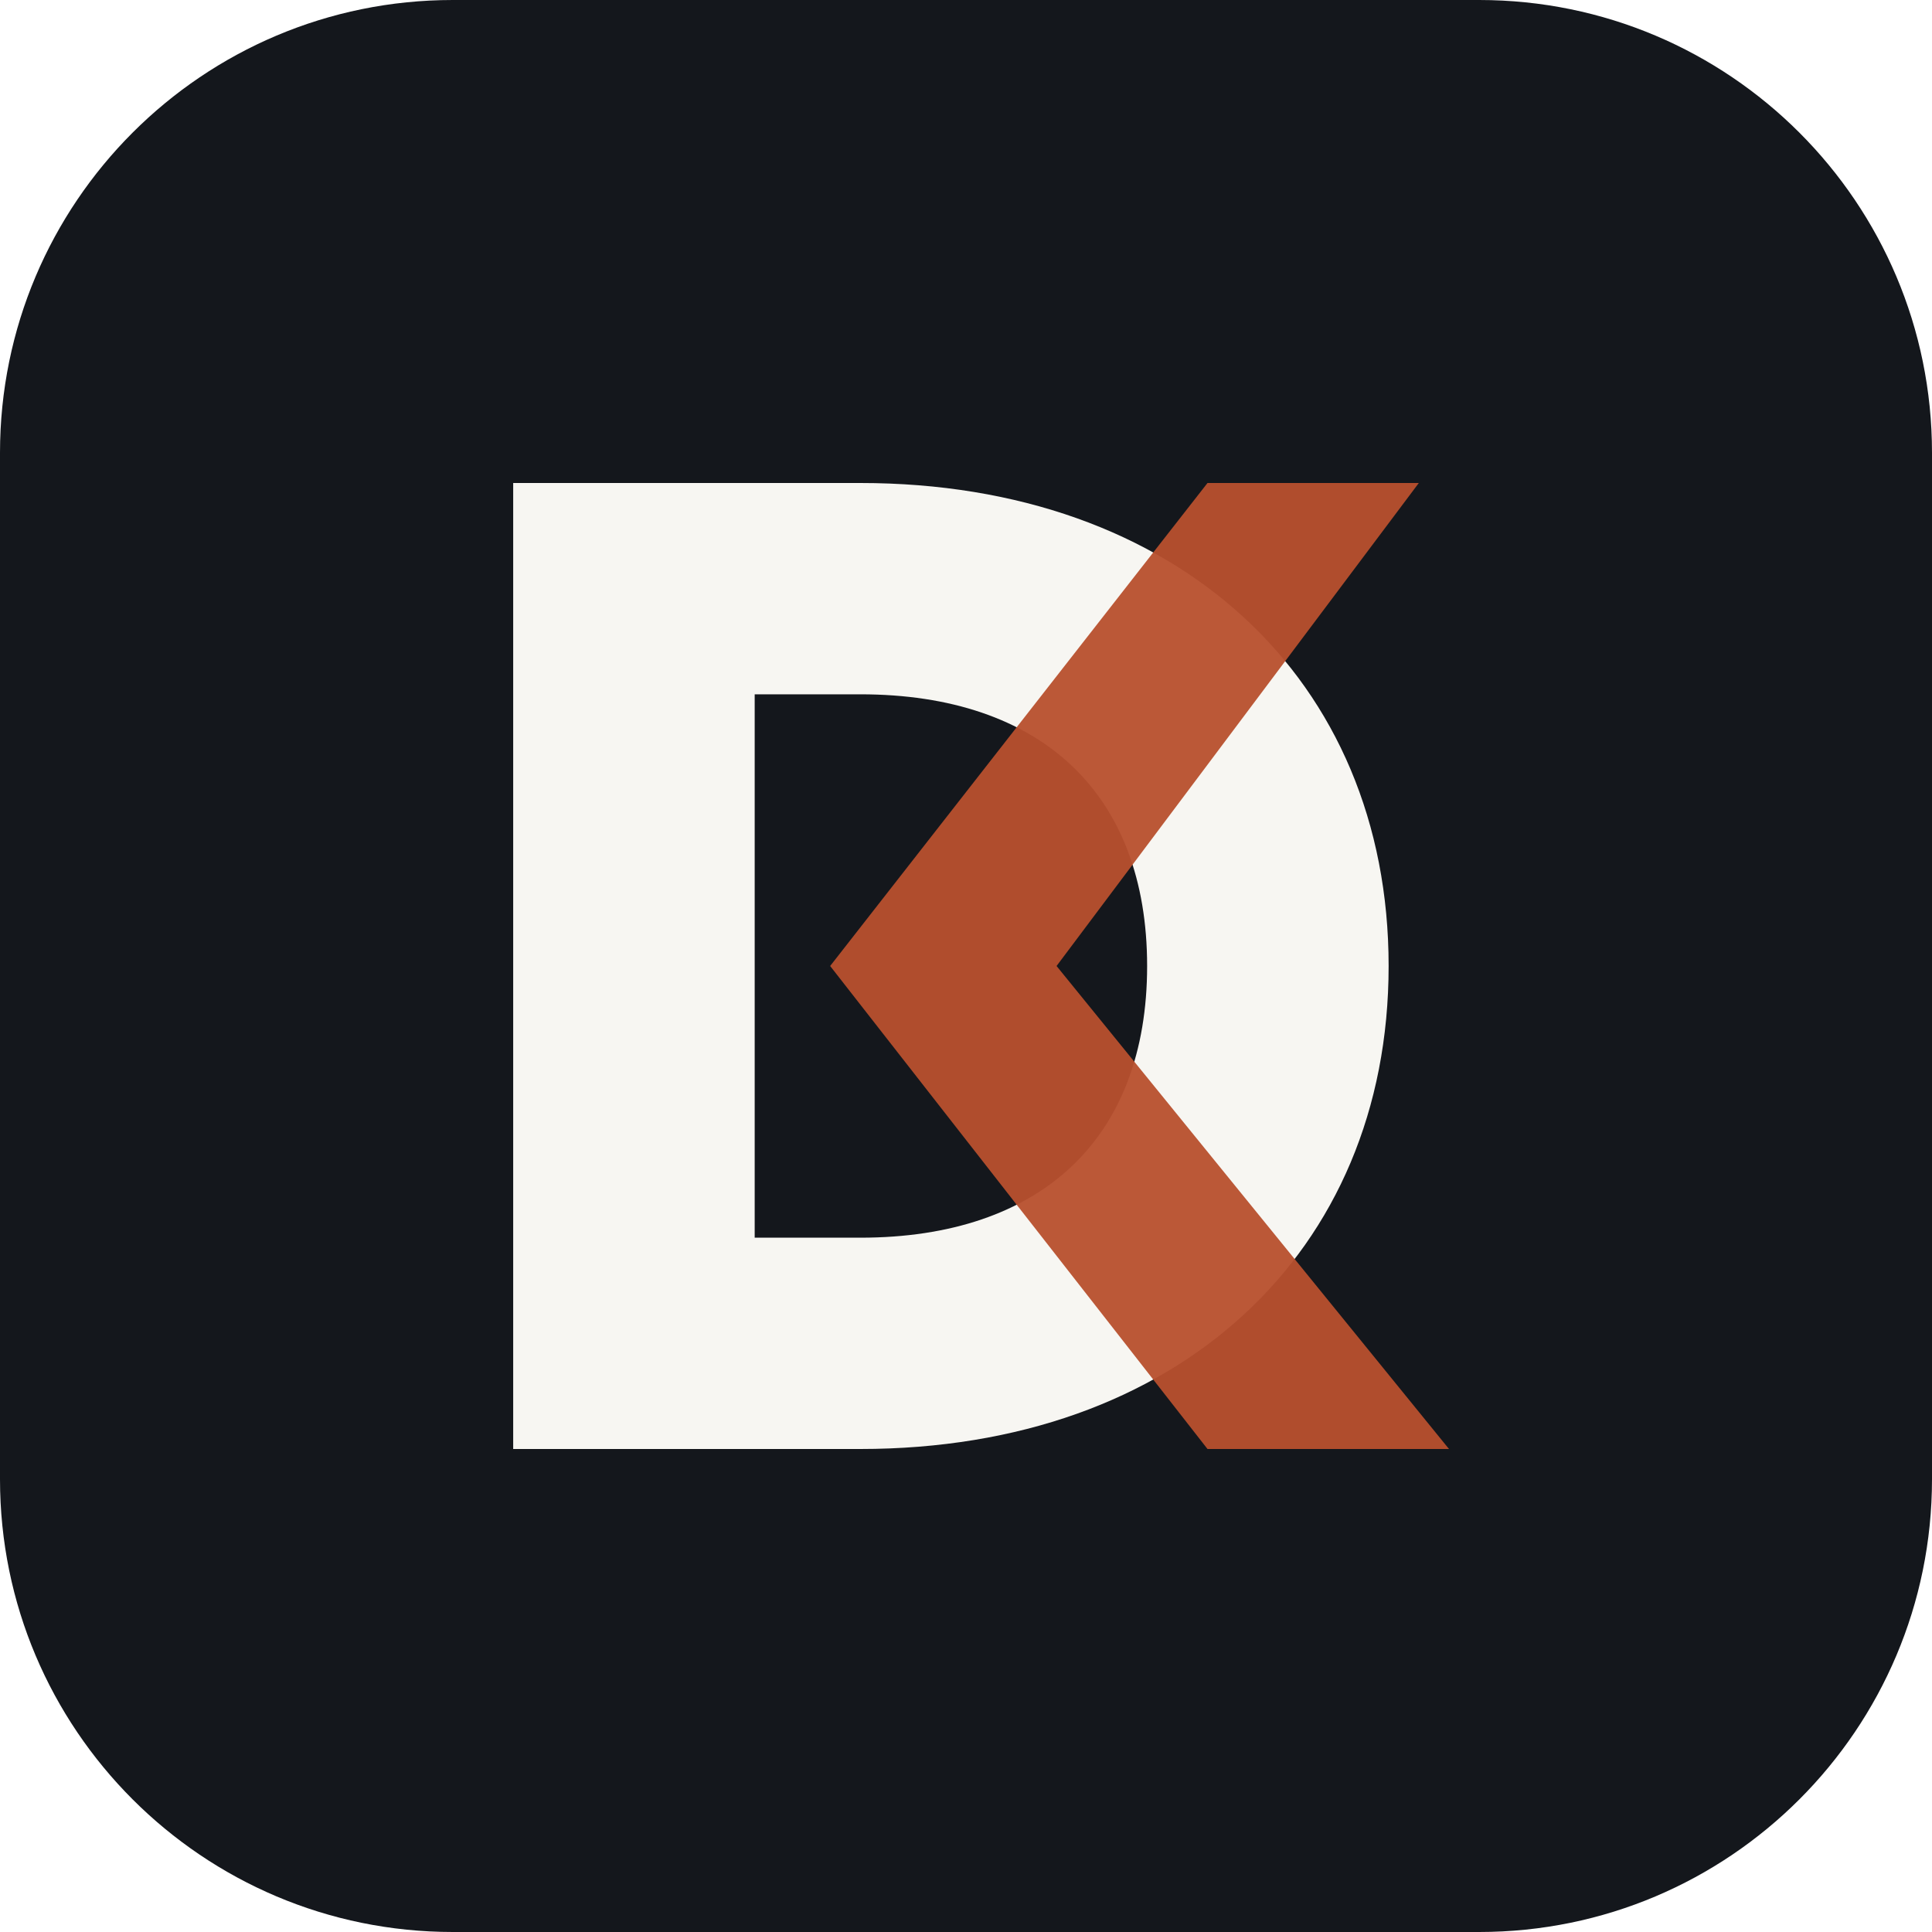
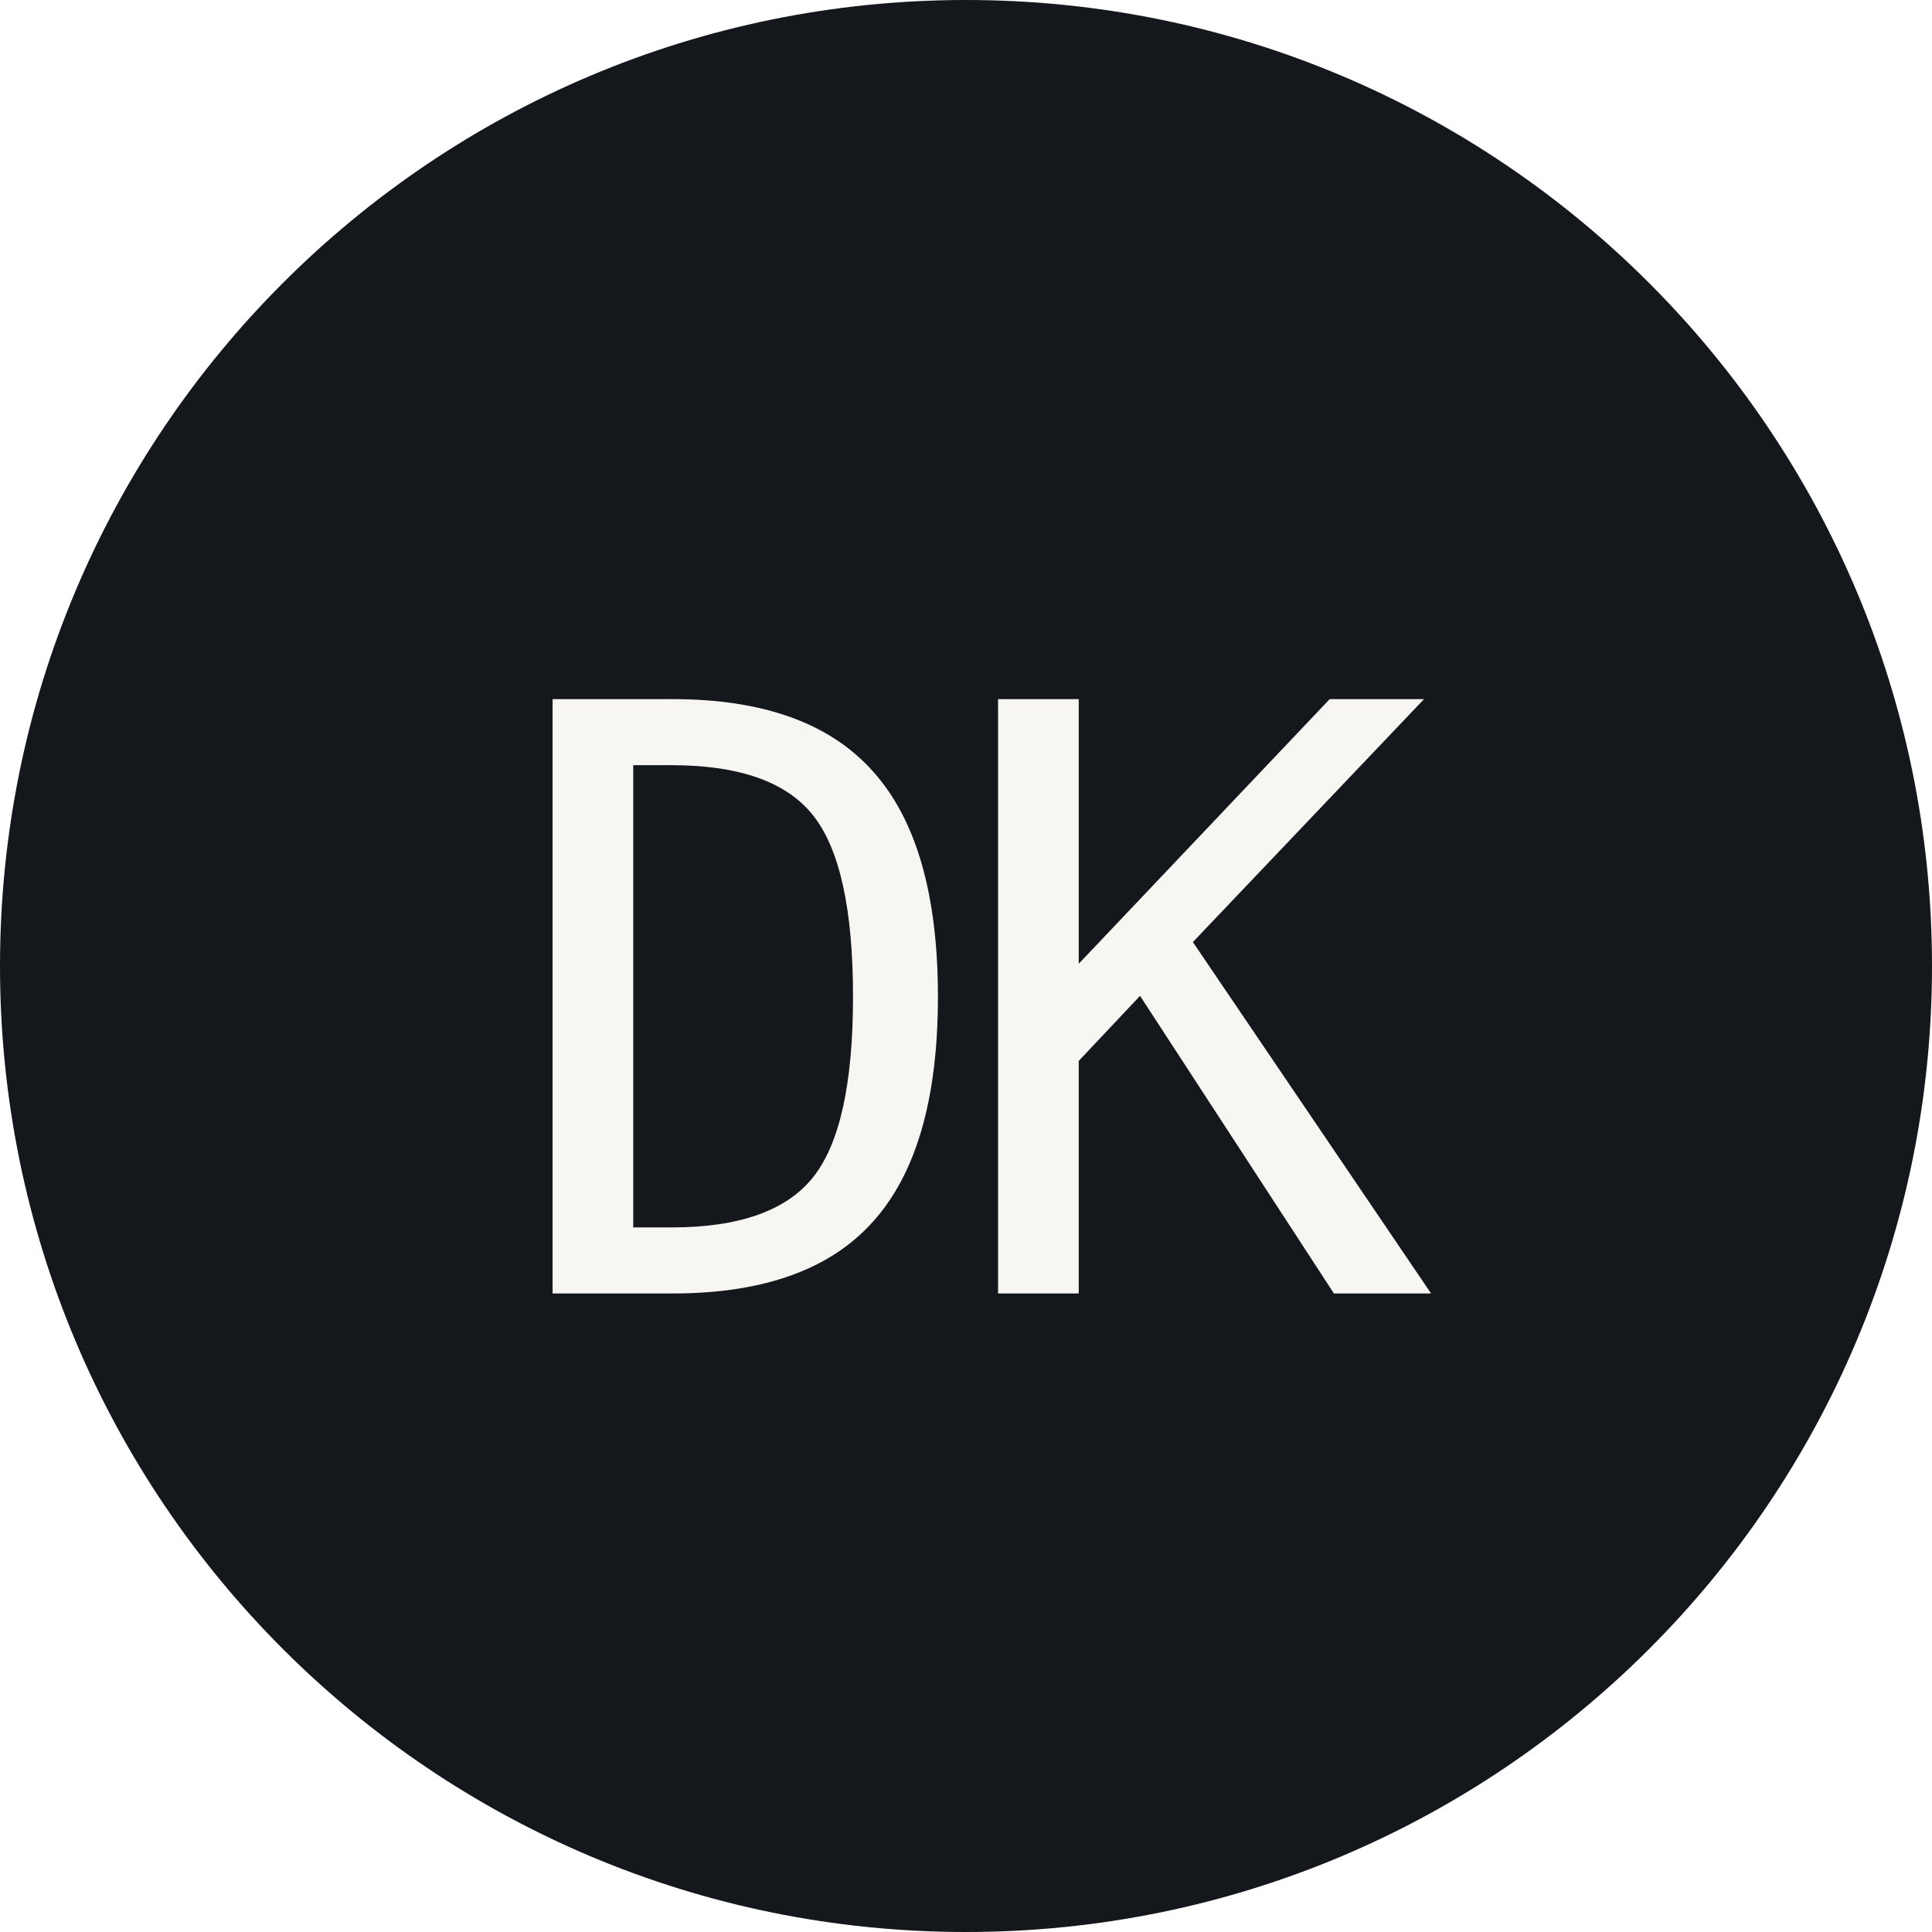
<svg xmlns="http://www.w3.org/2000/svg" viewBox="0 0 64 64">
-   <rect width="64" height="64" rx="15" fill="#14171c" />
-   <path d="M17 16v32h11.5C39 48 46 41.5 46 32S39 16 28.5 16H17Zm8 7h3.5c6 0 9.5 3.3 9.5 9s-3.5 9-9.5 9H25V23Z" fill="#f7f6f2" />
-   <path d="M40 16h7L35 32l13 16h-8L27.5 32 40 16Z" fill="#b8502e" opacity=".95" />
+   <style>
+     .bg { fill: #14171C; }
+     .fg { fill: #F7F6F2; }
+     @media (prefers-color-scheme: dark) {
+       .bg { fill: #F7F6F2; }
+       .fg { fill: #14171C; }
+     }
+   </style>
+   <circle class="bg" cx="32" cy="32" r="32" />
+   <text class="fg" x="32" y="33.5" text-anchor="middle" dominant-baseline="central" font-family="ui-monospace, SFMono-Regular, Menlo, Consolas, monospace" font-size="27" font-weight="500" letter-spacing="-1.5">DK</text>
</svg>
